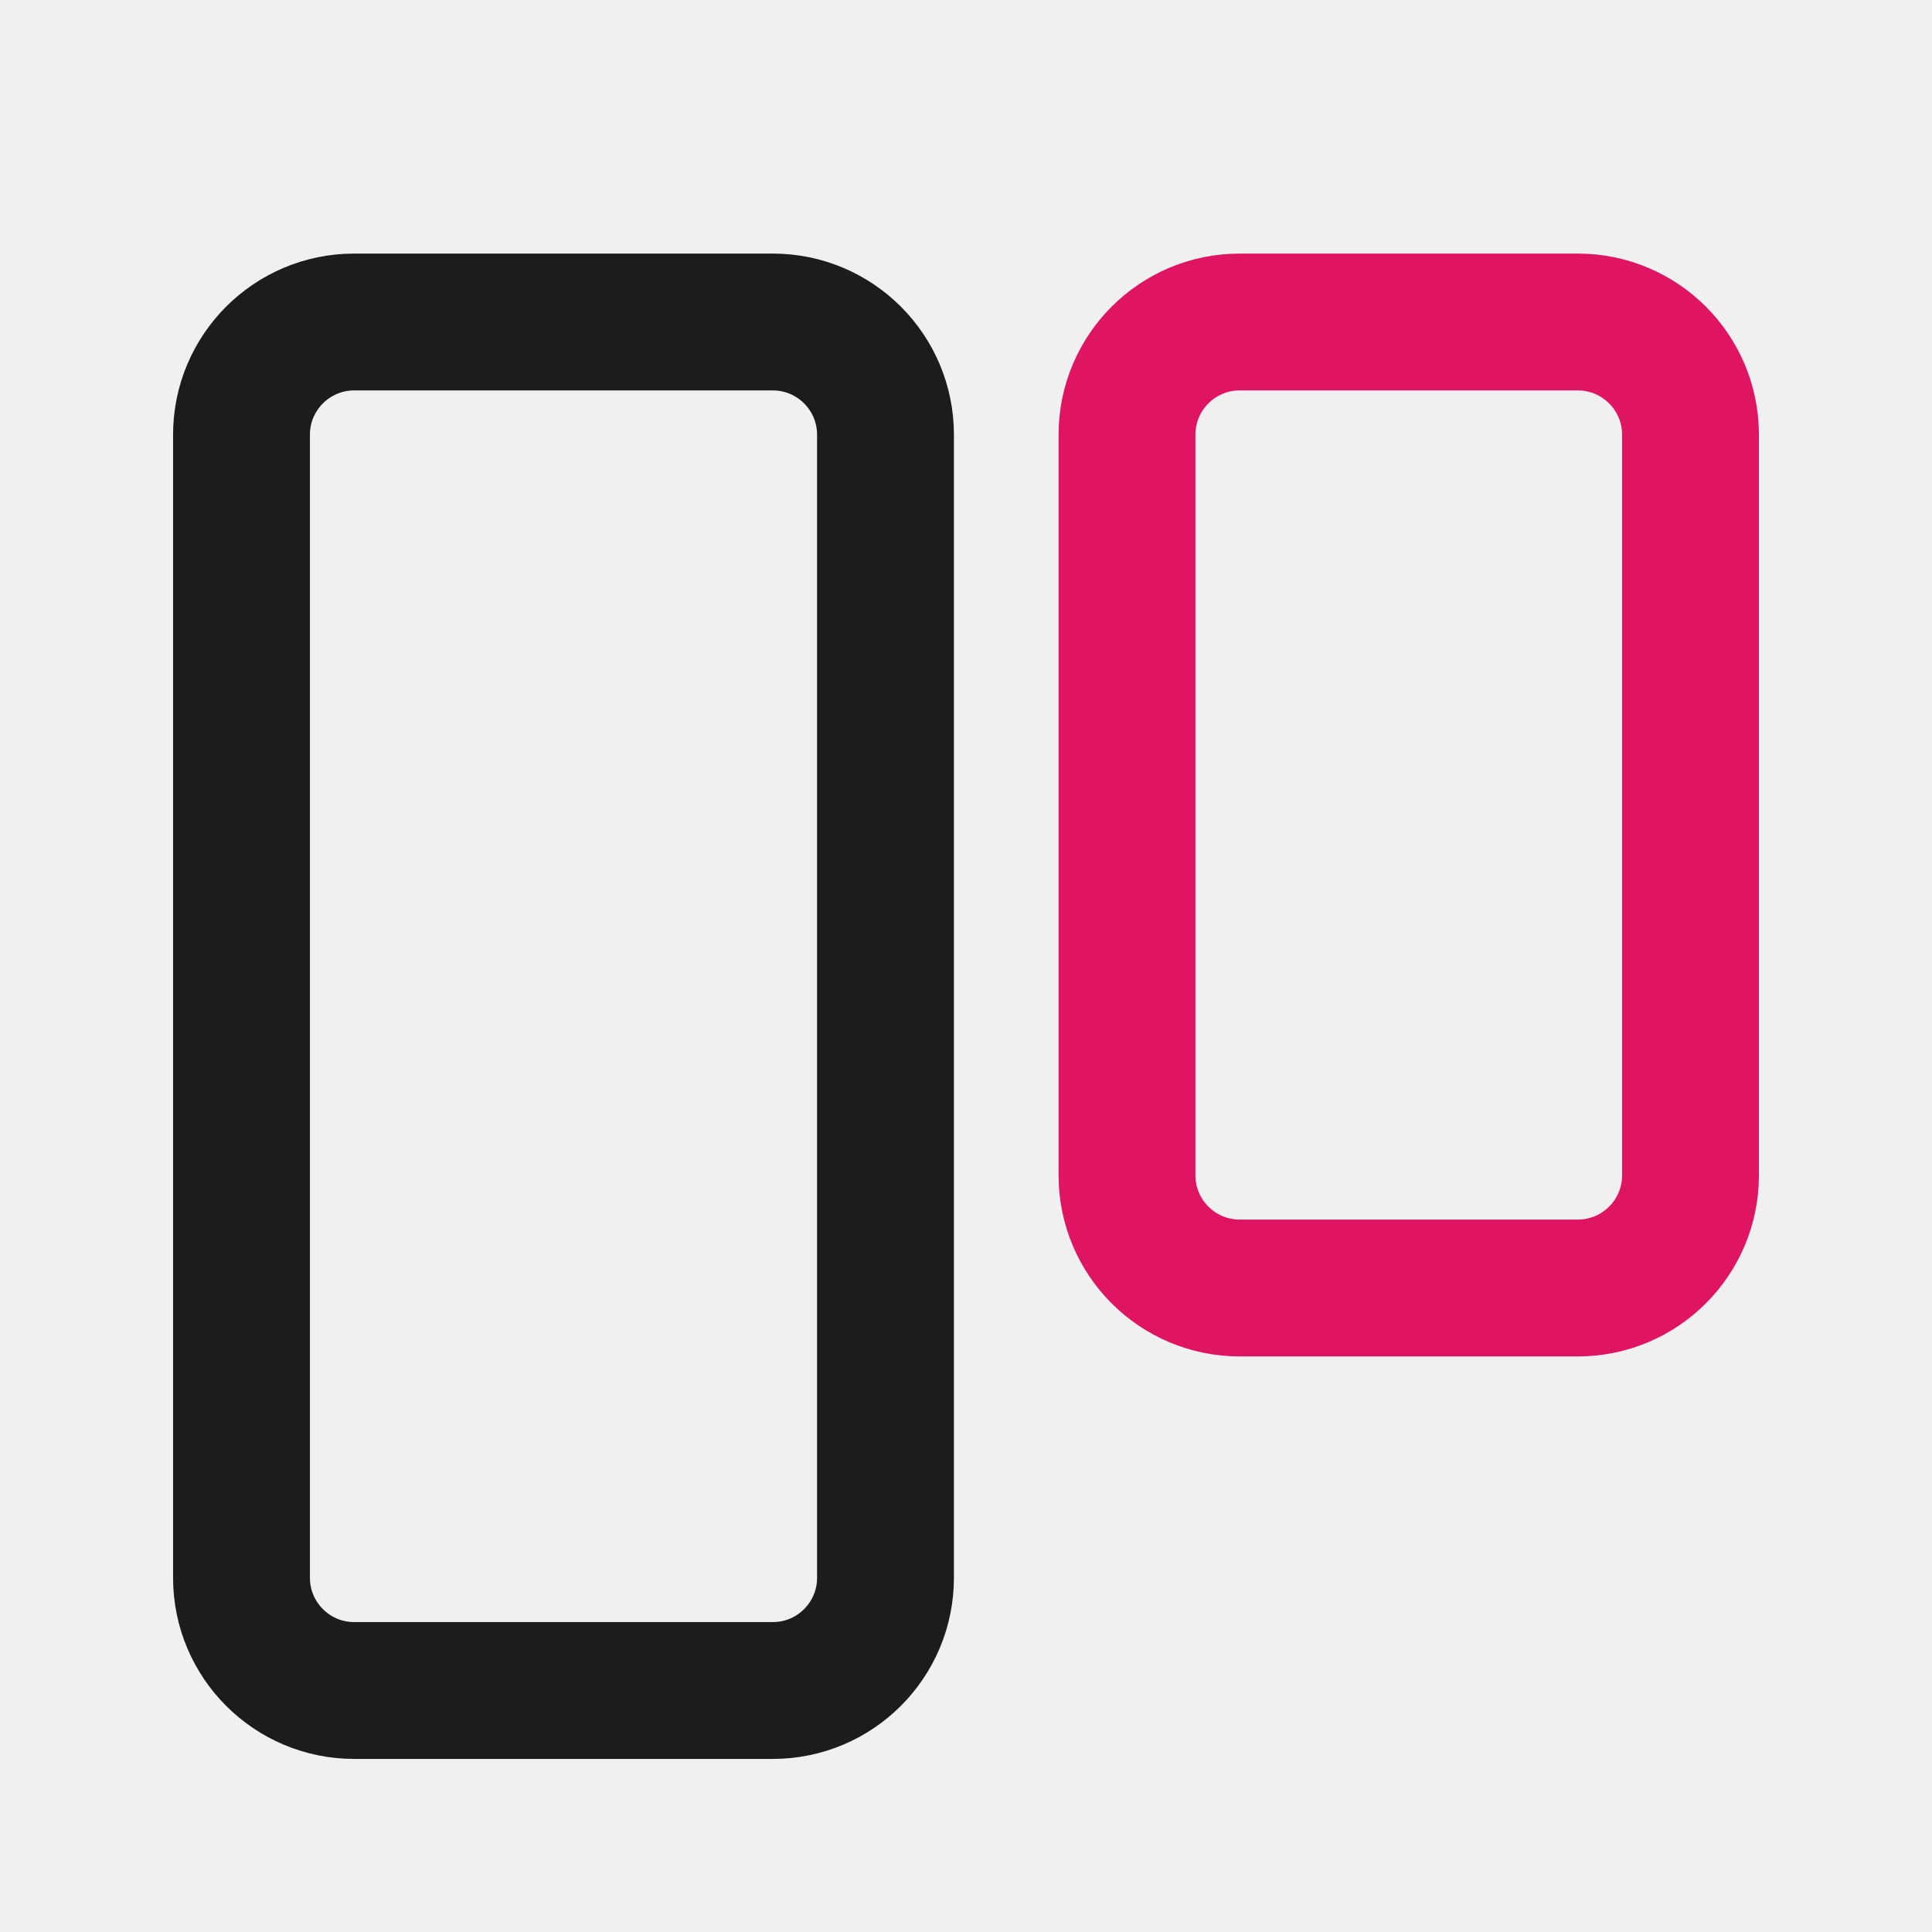
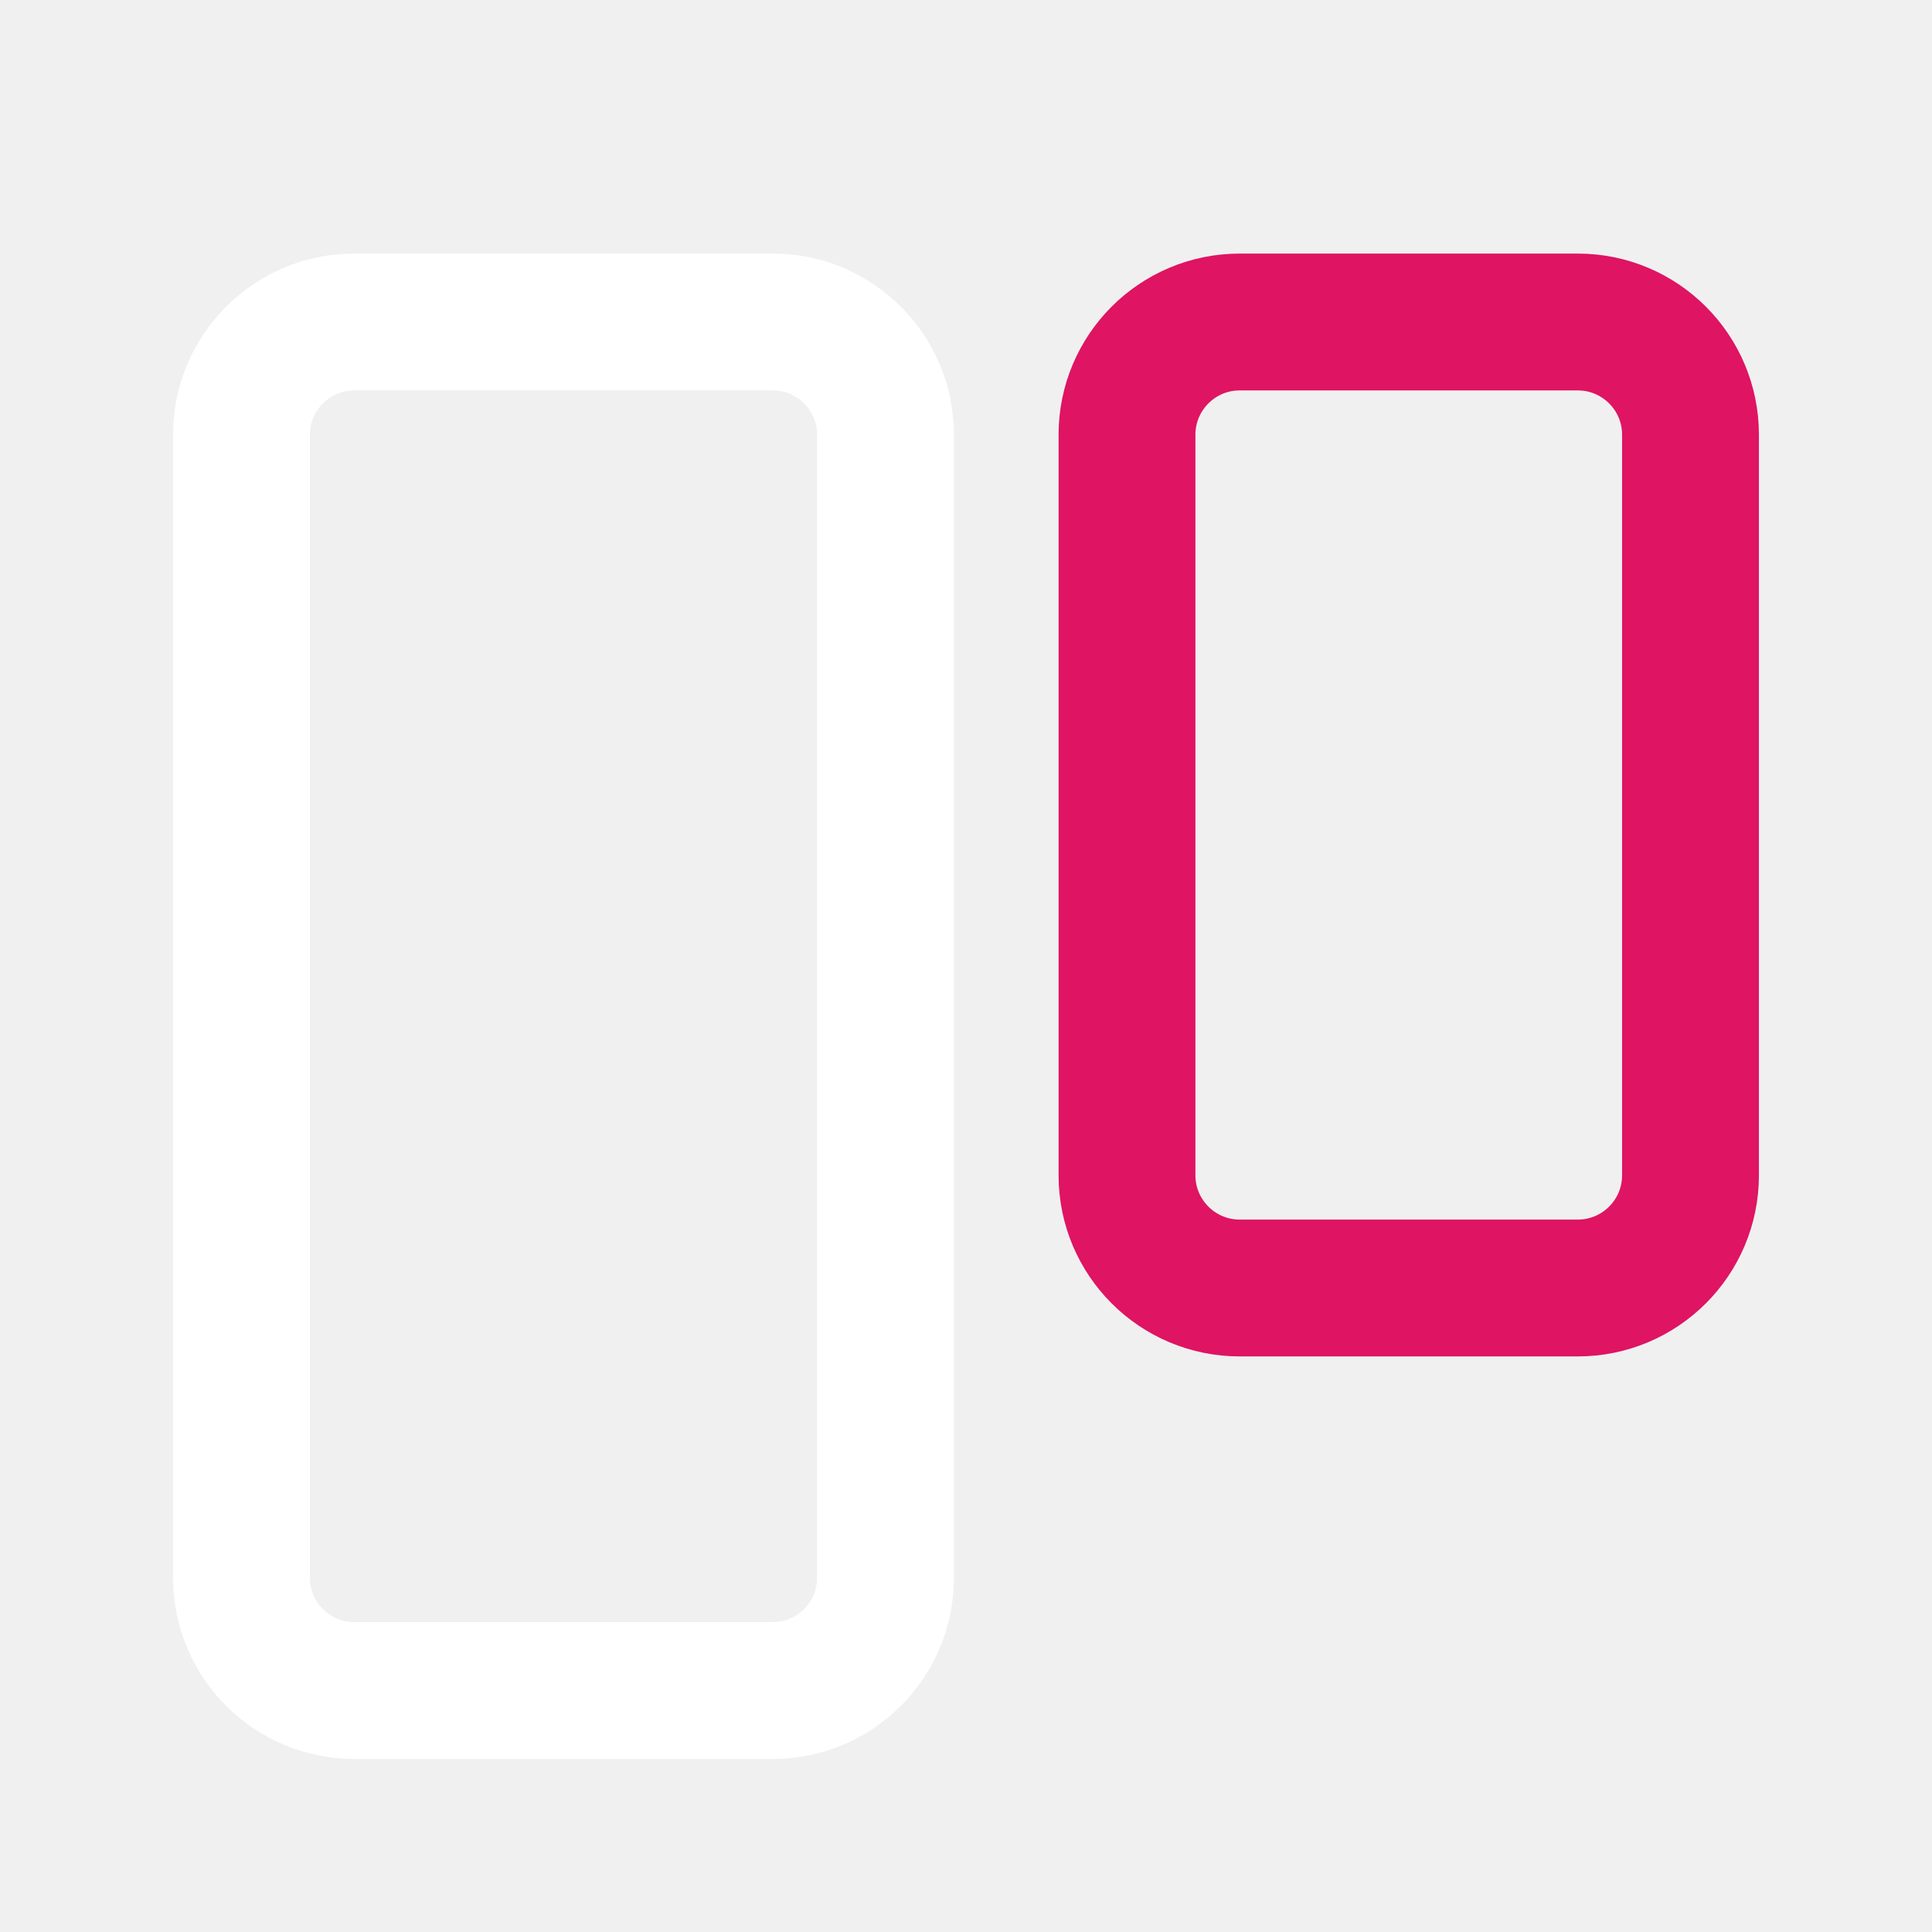
<svg xmlns="http://www.w3.org/2000/svg" width="800px" height="800px" viewBox="0 0 24 24" fill="none">
-   <path d="M9.6 4H4.4C3.627 4 3 4.627 3 5.4V19.6C3 20.373 3.627 21 4.4 21H9.6C10.373 21 11 20.373 11 19.6V5.4C11 4.627 10.373 4 9.6 4Z" stroke="#1C1C1C" stroke-width="1.7" stroke-linecap="round" />
+   <path d="M9.6 4H4.4C3.627 4 3 4.627 3 5.4V19.6C3 20.373 3.627 21 4.4 21H9.6C10.373 21 11 20.373 11 19.6V5.4C11 4.627 10.373 4 9.6 4Z" stroke="#ffffff" stroke-width="1.7" stroke-linecap="round" />
  <path d="M19.6 4H15.4C14.627 4 14 4.627 14 5.4V14.6C14 15.373 14.627 16 15.4 16H19.6C20.373 16 21 15.373 21 14.6V5.4C21 4.627 20.373 4 19.6 4Z" stroke="#DF1463" stroke-width="1.7" stroke-linecap="round" />
</svg>
